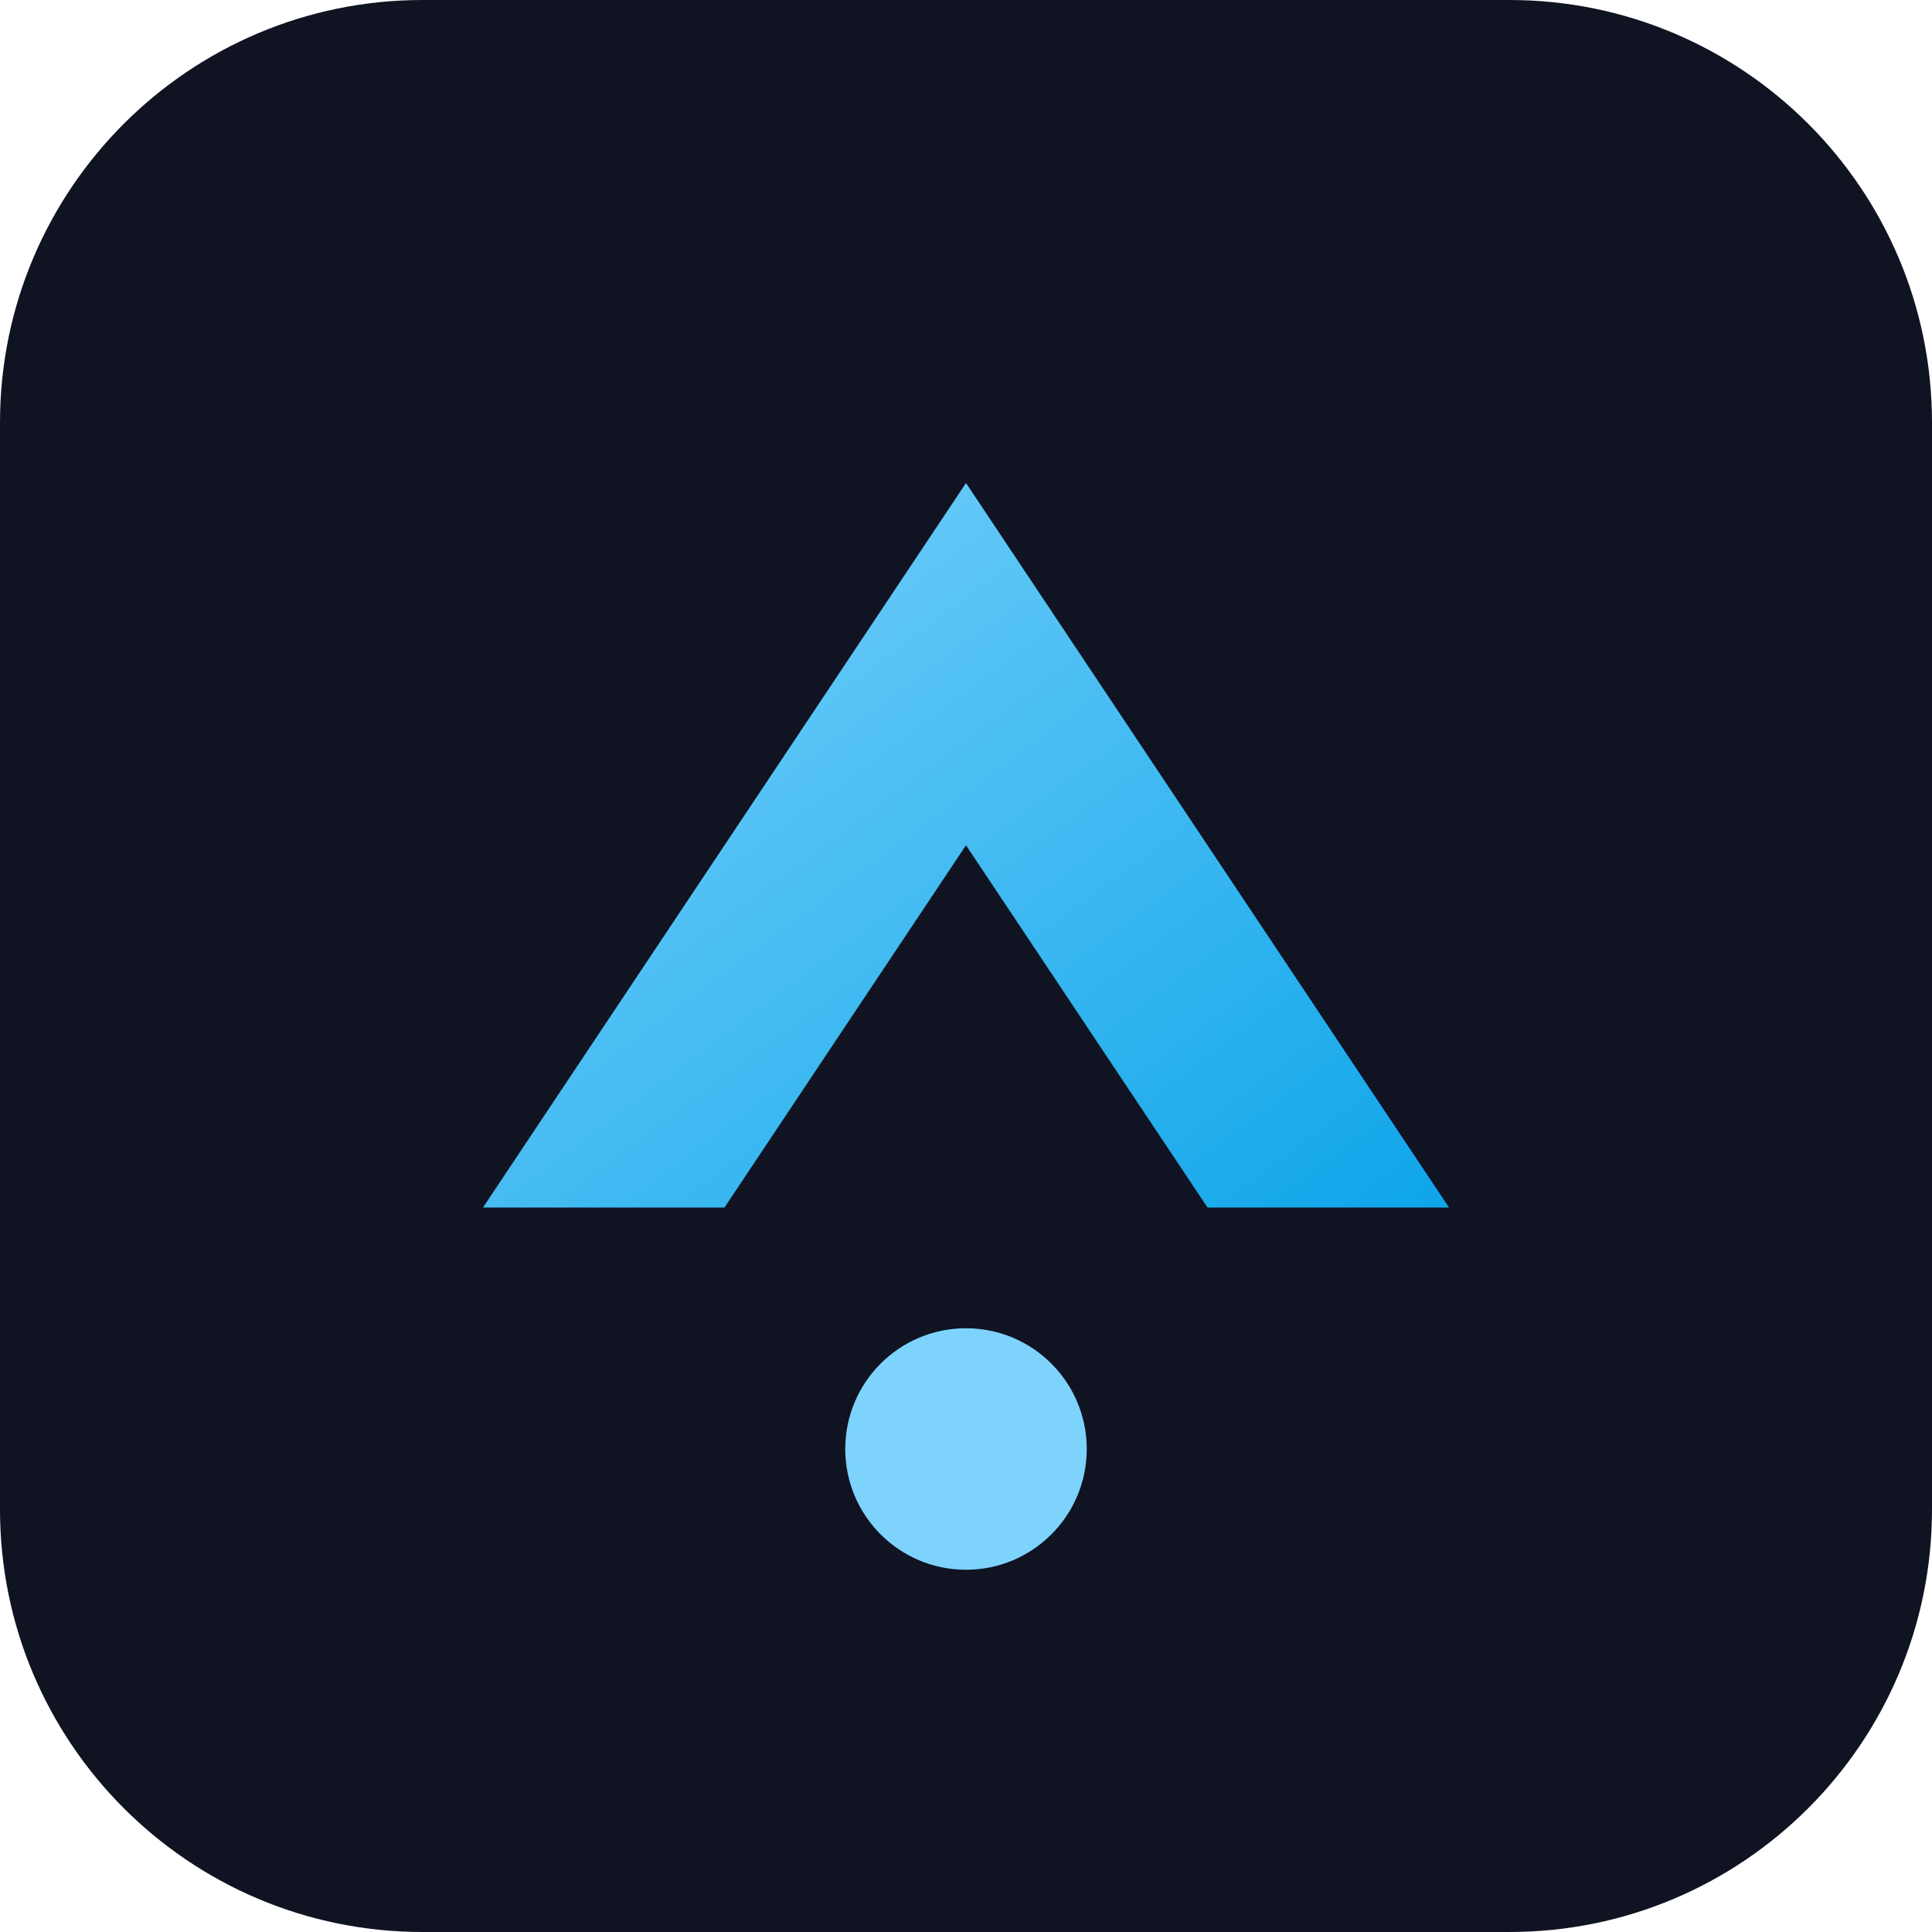
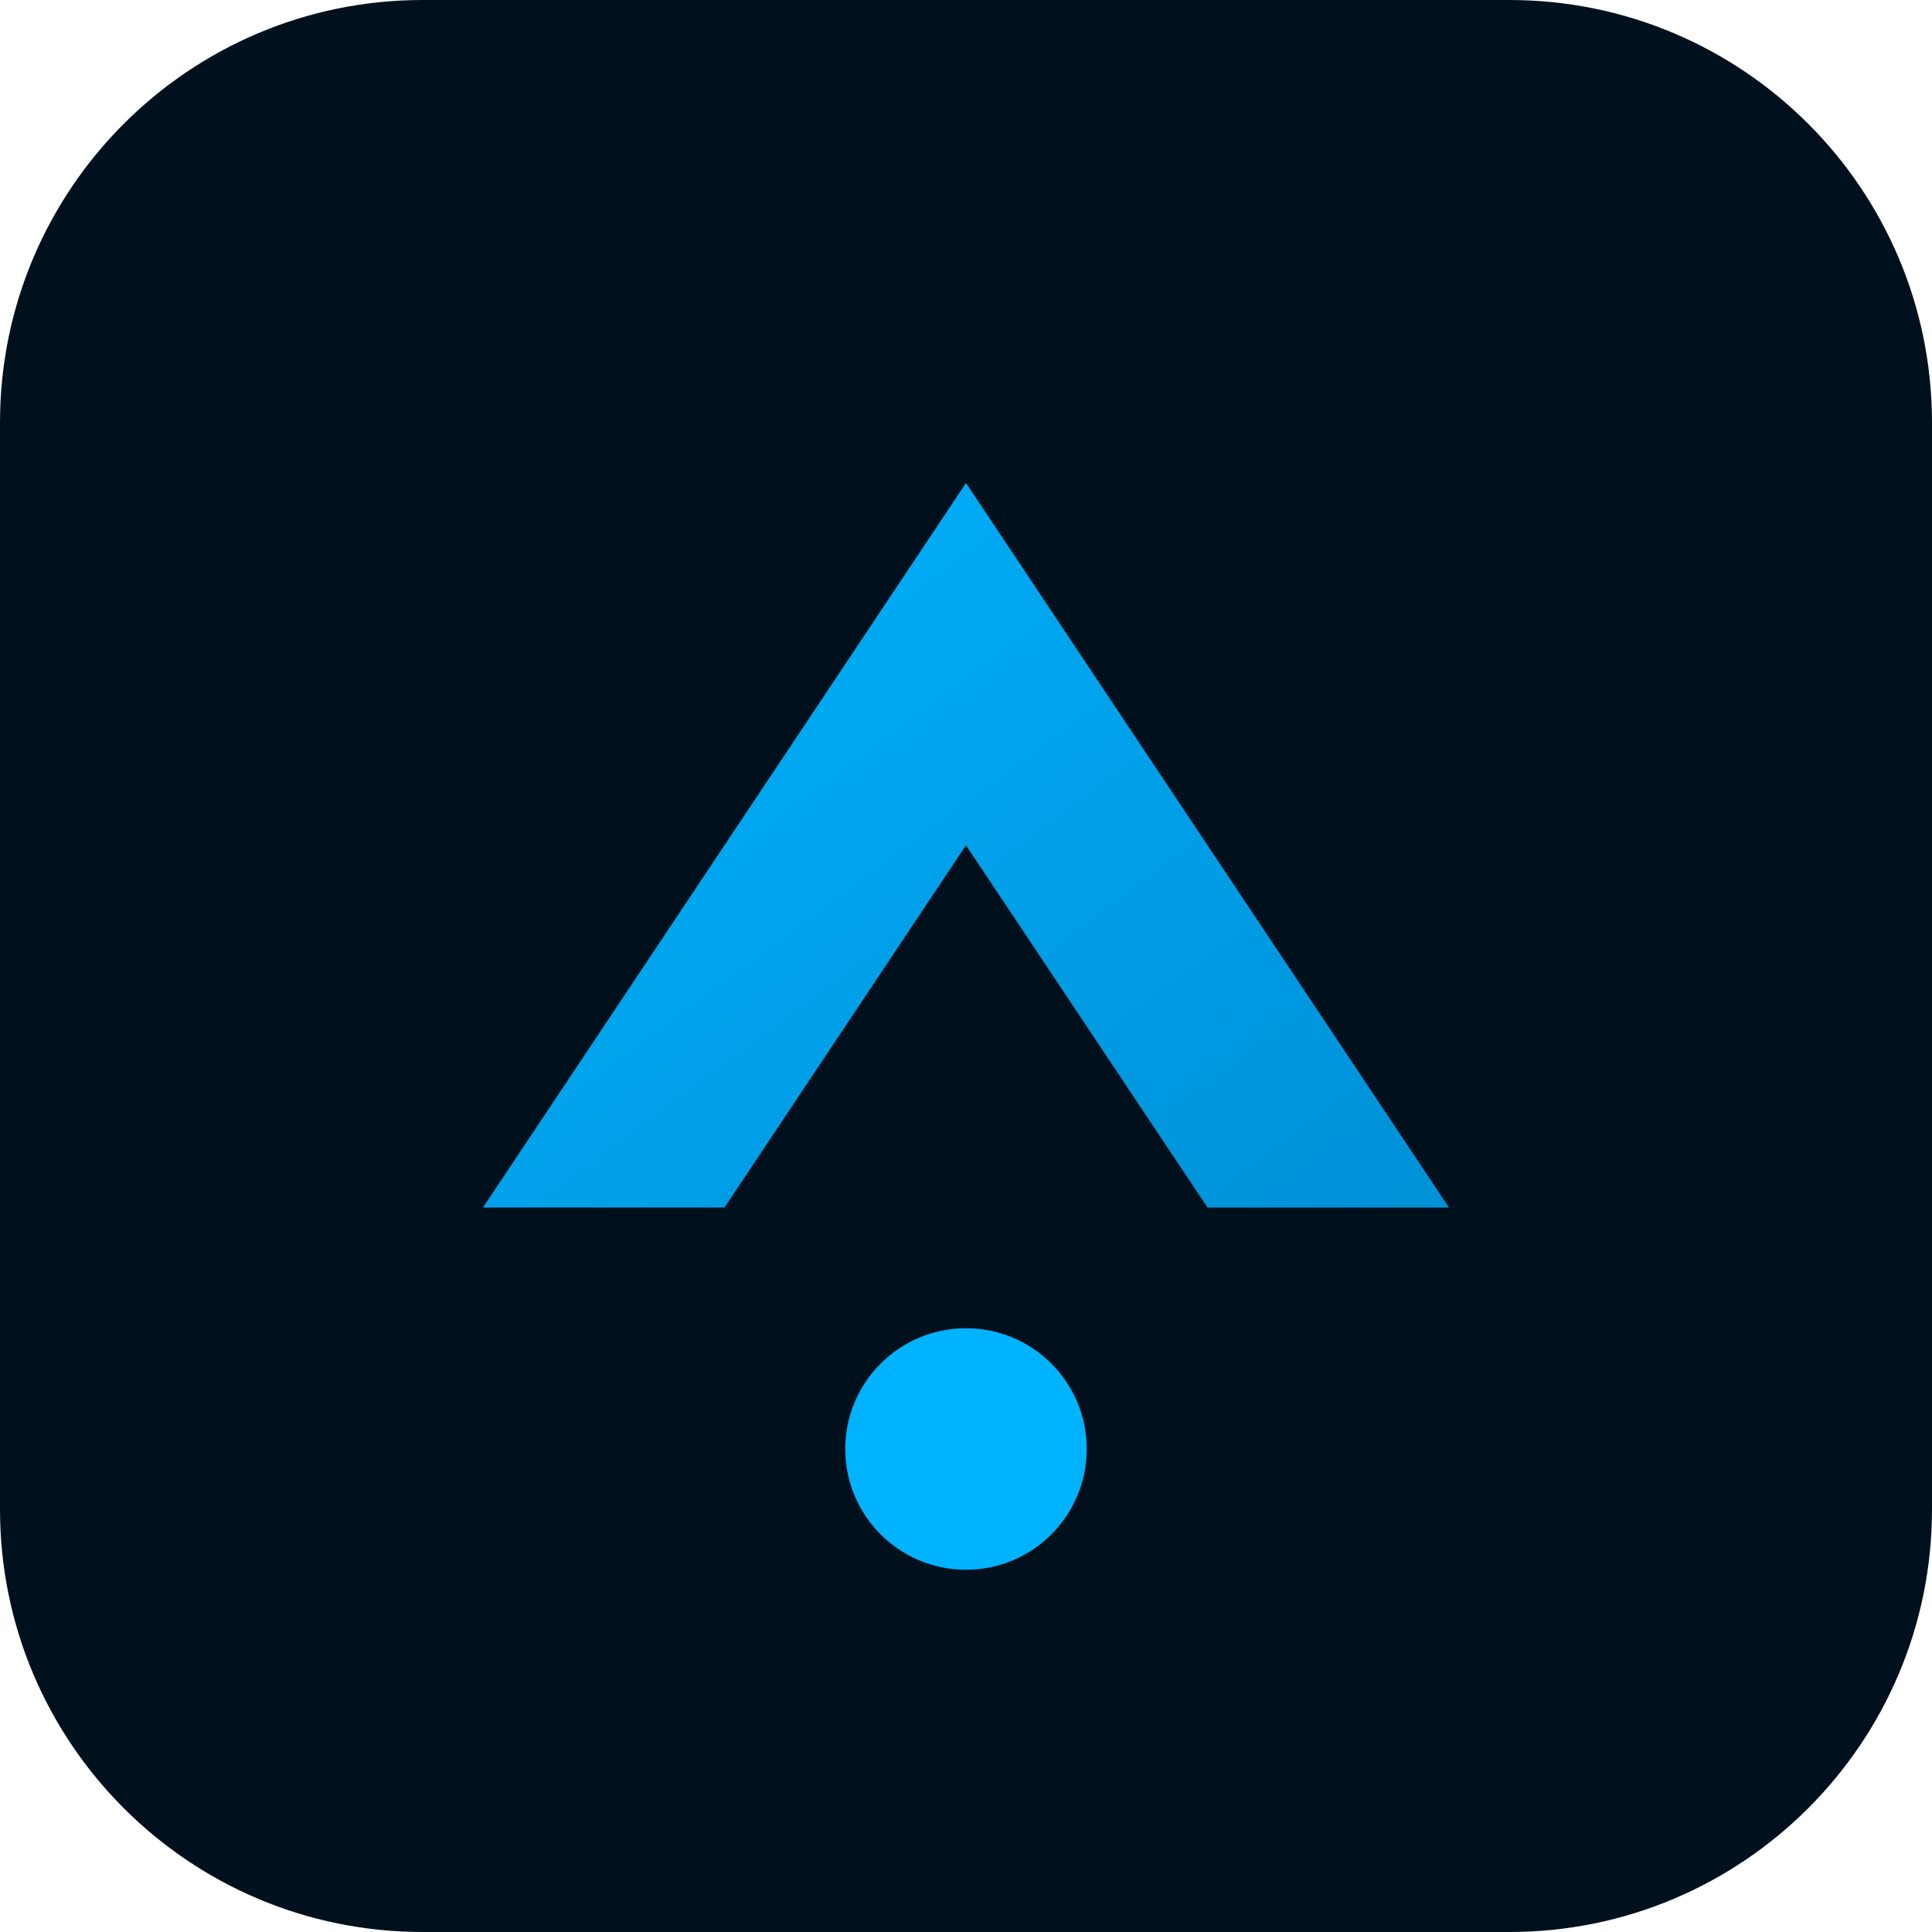
<svg xmlns="http://www.w3.org/2000/svg" viewBox="0 0 64 64">
  <defs>
    <linearGradient id="g" x1="0" x2="1" y1="0" y2="1">
-       <stop offset="0" stop-color="#7dd3fc" />
-       <stop offset="1" stop-color="#0ea5e9" />
+       <stop offset="0" stop-color="#00b3ff" />
+       <stop offset="1" stop-color="#0090d6" />
    </linearGradient>
  </defs>
-   <rect width="64" height="64" rx="14" fill="#0f1322" />
+   <rect width="64" height="64" rx="14" fill="#00111d" />
  <path d="M16 40 L32 16 L48 40 L40 40 L32 28 L24 40 Z" fill="url(#g)" />
-   <circle cx="32" cy="48" r="4" fill="#7dd3fc" />
+   <circle cx="32" cy="48" r="4" fill="#00b3ff" />
</svg>
